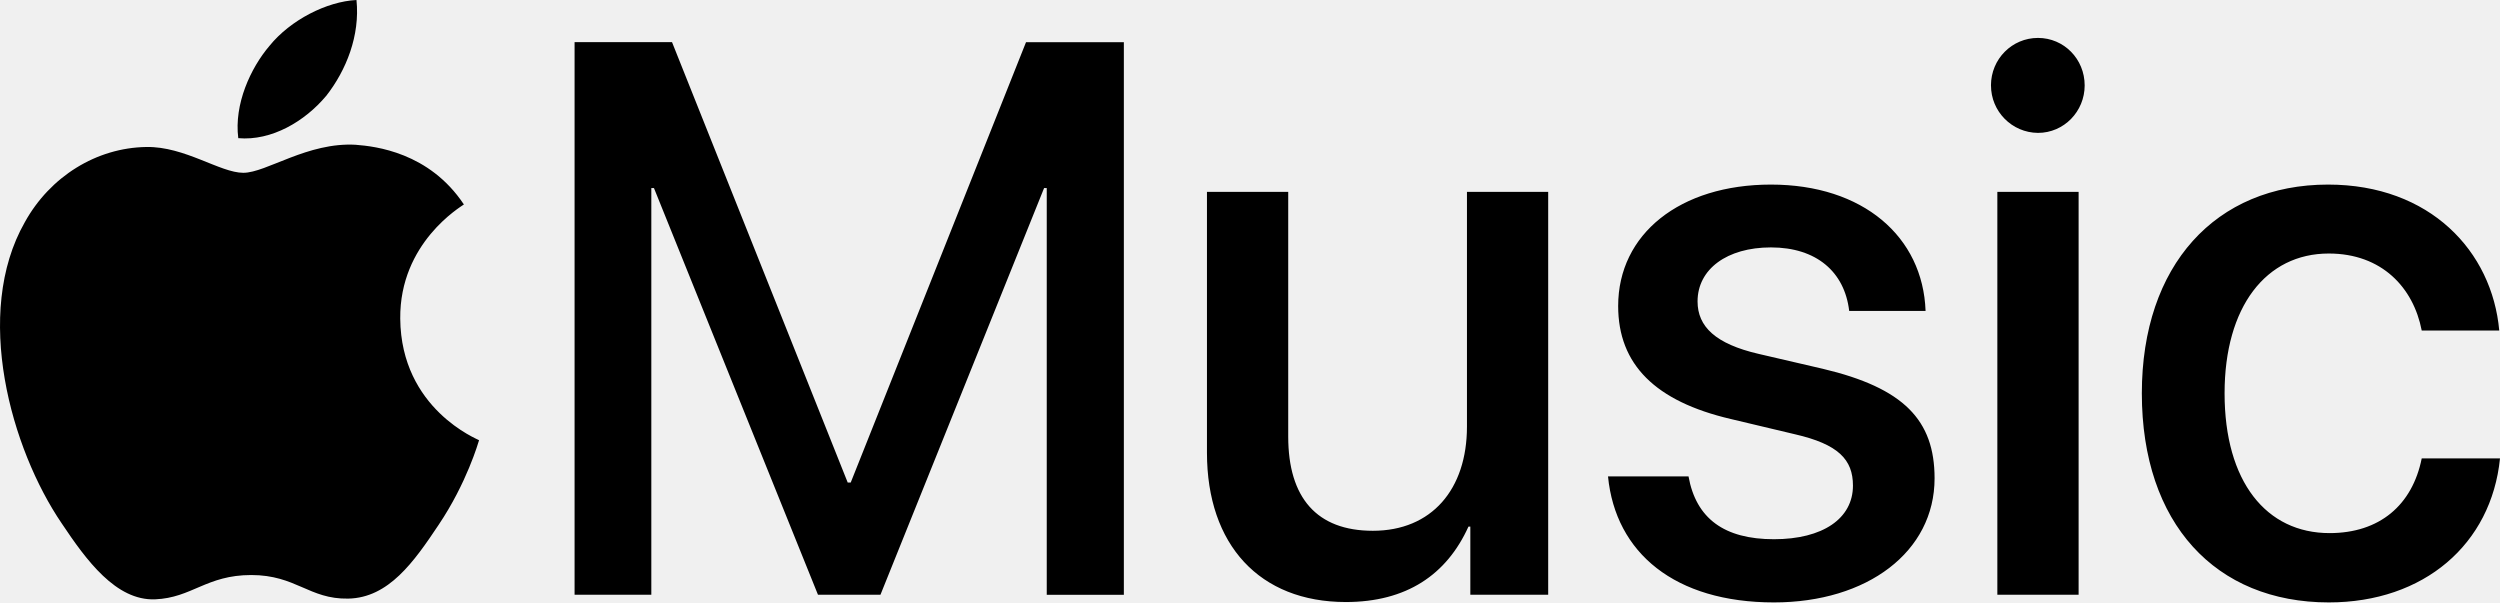
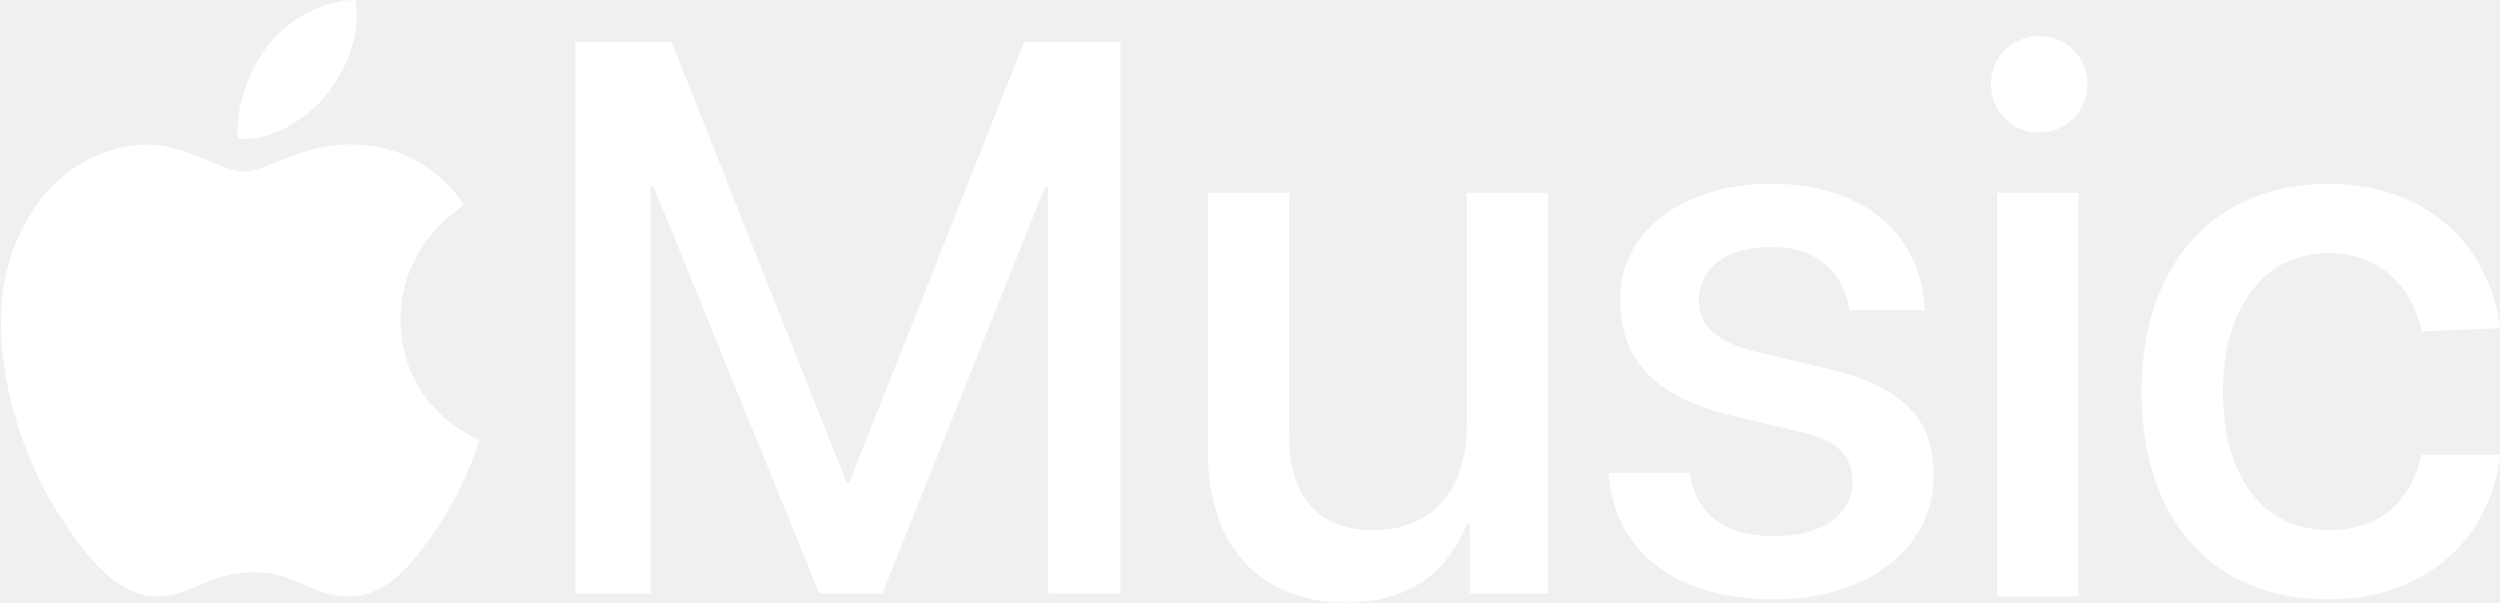
- <svg xmlns="http://www.w3.org/2000/svg" height="20" viewBox="0 0 83 20" width="83" class="logo" aria-hidden="true">
-   <path d="M34.752 19.746V6.243h-.088l-5.433 13.503h-2.074L21.711 6.243h-.087v13.503h-2.548V1.399h3.235l5.833 14.621h.1l5.82-14.62h3.248v18.347h-2.56zm16.649 0h-2.586v-2.263h-.062c-.725 1.602-2.061 2.504-4.072 2.504-2.86 0-4.61-1.894-4.61-4.958V6.37h2.698v8.125c0 2.034.95 3.127 2.81 3.127 1.95 0 3.124-1.373 3.124-3.458V6.37H51.4v13.376zm7.394-13.618c3.06 0 5.046 1.73 5.134 4.196h-2.536c-.15-1.296-1.087-2.11-2.598-2.11-1.462 0-2.436.724-2.436 1.793 0 .839.6 1.41 2.023 1.741l2.136.496c2.686.636 3.71 1.704 3.71 3.636 0 2.442-2.236 4.12-5.333 4.12-3.285 0-5.26-1.64-5.509-4.183h2.673c.25 1.398 1.187 2.085 2.836 2.085 1.623 0 2.623-.687 2.623-1.78 0-.865-.487-1.373-1.924-1.704l-2.136-.508c-2.498-.585-3.735-1.806-3.735-3.75 0-2.391 2.049-4.032 5.072-4.032zM66.1 2.836c0-.878.7-1.577 1.561-1.577.862 0 1.55.7 1.55 1.577 0 .864-.688 1.576-1.55 1.576a1.573 1.573 0 0 1-1.56-1.576zm.212 3.534h2.698v13.376h-2.698zm14.089 4.603c-.275-1.424-1.324-2.556-3.085-2.556-2.086 0-3.46 1.767-3.46 4.64 0 2.938 1.386 4.642 3.485 4.642 1.66 0 2.748-.928 3.06-2.48H83C82.713 18.067 80.477 20 77.317 20c-3.76 0-6.208-2.62-6.208-6.942 0-4.247 2.448-6.93 6.183-6.93 3.385 0 5.446 2.213 5.683 4.845h-2.573zM10.824 3.189c-.698.834-1.805 1.496-2.913 1.398-.145-1.128.41-2.33 1.036-3.065C9.644.662 10.848.05 11.835 0c.121 1.178-.336 2.33-1.01 3.19zm.999 1.619c.624.049 2.425.244 3.578 1.98-.096.074-2.137 1.272-2.113 3.79.024 3.01 2.593 4.012 2.617 4.037-.024.074-.407 1.419-1.344 2.812-.817 1.224-1.657 2.422-3.002 2.447-1.297.024-1.73-.783-3.218-.783-1.489 0-1.97.758-3.194.807-1.297.048-2.28-1.297-3.097-2.52C.368 14.908-.904 10.408.825 7.375c.84-1.516 2.377-2.47 4.034-2.495 1.273-.023 2.45.857 3.218.857.769 0 2.137-1.027 3.746-.93z" />
+ <svg xmlns="http://www.w3.org/2000/svg" version="1.1" id="Layer_1" x="0px" y="0px" viewBox="0 0 83 20" style="enable-background:new 0 0 83 20;" xml:space="preserve">
+   <style type="text/css">
+ 	.st0{fill:#FFFFFF;}
+ </style>
+   <path class="st0" d="M34.8,19.7V6.2h-0.1l-5.4,13.5h-2.1L21.7,6.2h-0.1v13.5h-2.5V1.4h3.2L28.1,16h0.1l5.8-14.6h3.2v18.3L34.8,19.7  L34.8,19.7z M51.4,19.7h-2.6v-2.3h-0.1C48,19.1,46.7,20,44.7,20c-2.9,0-4.6-1.9-4.6-5V6.4h2.7v8.1c0,2,1,3.1,2.8,3.1  c2,0,3.1-1.4,3.1-3.5V6.4h2.7L51.4,19.7L51.4,19.7z M58.8,6.1c3.1,0,5,1.7,5.1,4.2h-2.5c-0.2-1.3-1.1-2.1-2.6-2.1  c-1.5,0-2.4,0.7-2.4,1.8c0,0.8,0.6,1.4,2,1.7l2.1,0.5c2.7,0.6,3.7,1.7,3.7,3.6c0,2.4-2.2,4.1-5.3,4.1c-3.3,0-5.3-1.6-5.5-4.2h2.7  c0.2,1.4,1.2,2.1,2.8,2.1c1.6,0,2.6-0.7,2.6-1.8c0-0.9-0.5-1.4-1.9-1.7l-2.1-0.5c-2.5-0.6-3.7-1.8-3.7-3.8  C53.7,7.8,55.8,6.1,58.8,6.1z M66.1,2.8c0-0.9,0.7-1.6,1.6-1.6c0.9,0,1.6,0.7,1.6,1.6c0,0.9-0.7,1.6-1.6,1.6  C66.8,4.4,66.1,3.7,66.1,2.8L66.1,2.8z M66.3,6.4H69v13.4h-2.7V6.4z M80.4,11c-0.3-1.4-1.3-2.6-3.1-2.6c-2.1,0-3.5,1.8-3.5,4.6  c0,2.9,1.4,4.6,3.5,4.6c1.7,0,2.7-0.9,3.1-2.5H83c-0.3,2.8-2.5,4.8-5.7,4.8c-3.8,0-6.2-2.6-6.2-6.9c0-4.2,2.4-6.9,6.2-6.9  c3.4,0,5.4,2.2,5.7,4.8L80.4,11L80.4,11z M10.8,3.2C10.1,4,9,4.7,7.9,4.6c-0.1-1.1,0.4-2.3,1-3.1c0.7-0.9,1.9-1.5,2.9-1.5  C12,1.2,11.5,2.3,10.8,3.2L10.8,3.2z M11.8,4.8c0.6,0,2.4,0.2,3.6,2c-0.1,0.1-2.1,1.3-2.1,3.8c0,3,2.6,4,2.6,4  c0,0.1-0.4,1.4-1.3,2.8c-0.8,1.2-1.7,2.4-3,2.4c-1.3,0-1.7-0.8-3.2-0.8c-1.5,0-2,0.8-3.2,0.8c-1.3,0-2.3-1.3-3.1-2.5  c-1.7-2.5-3-7-1.2-10c0.8-1.5,2.4-2.5,4-2.5c1.3,0,2.5,0.9,3.2,0.9C8.8,5.7,10.2,4.7,11.8,4.8L11.8,4.8z" />
</svg>
